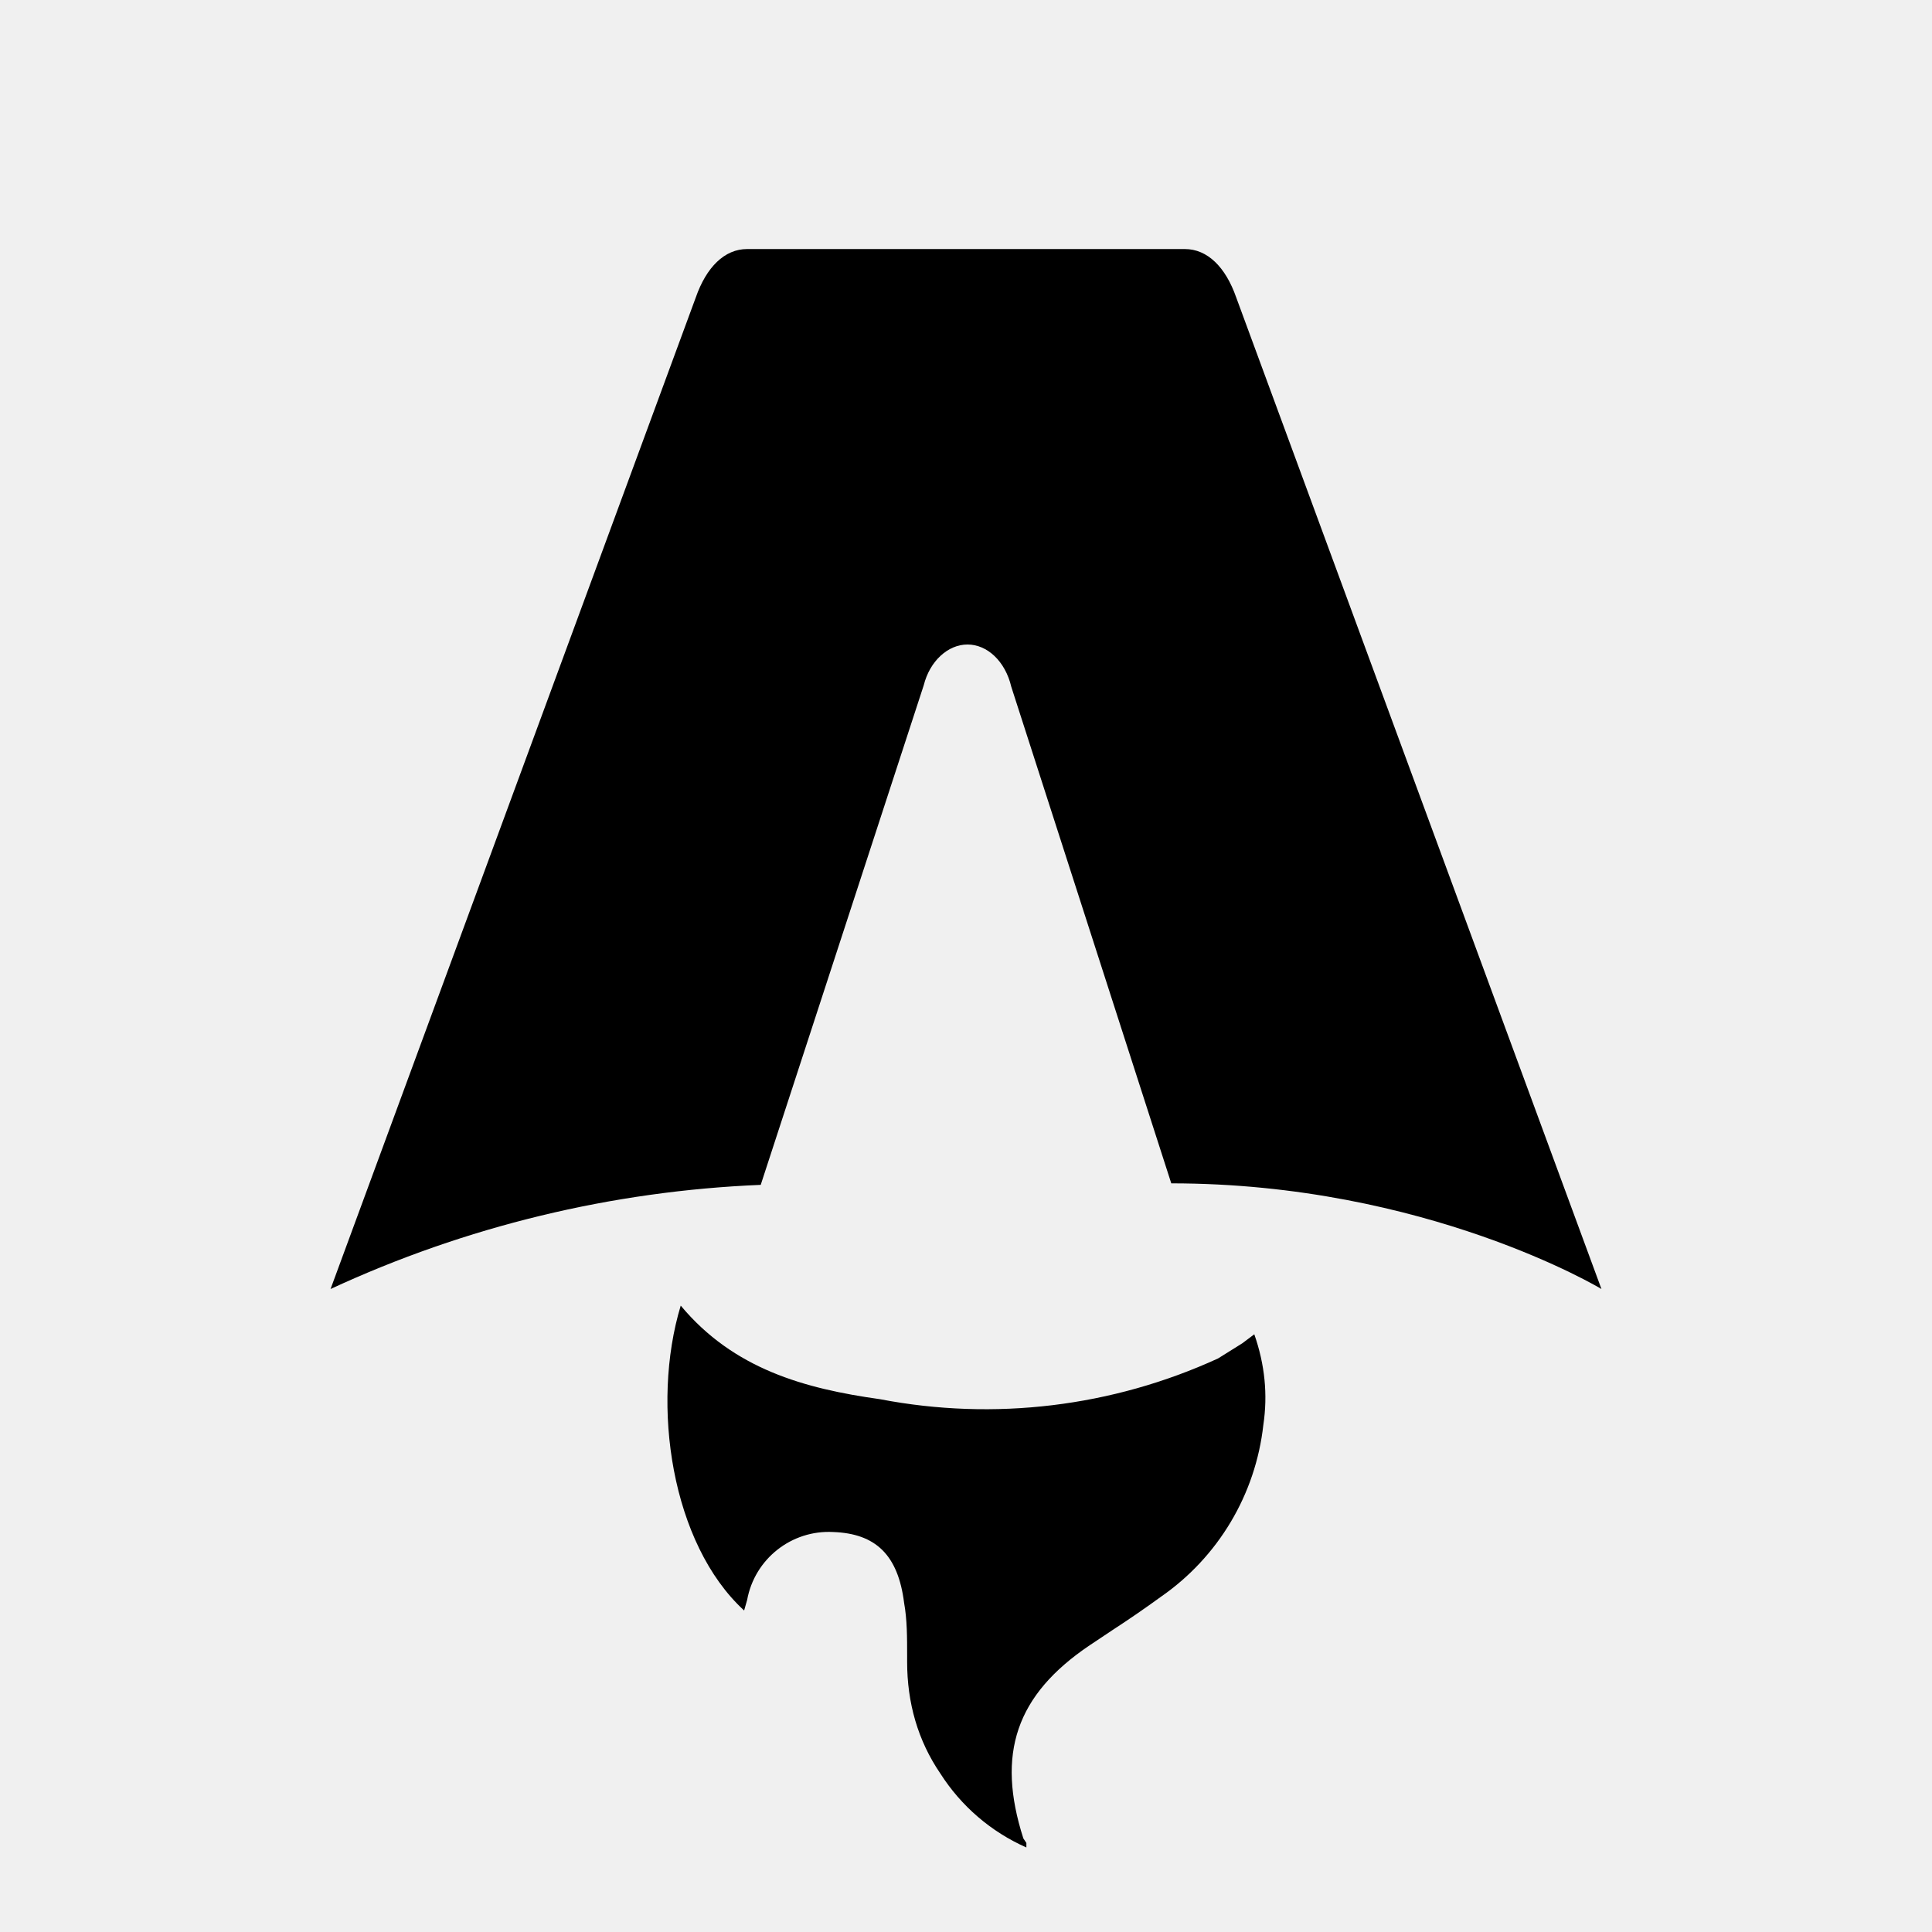
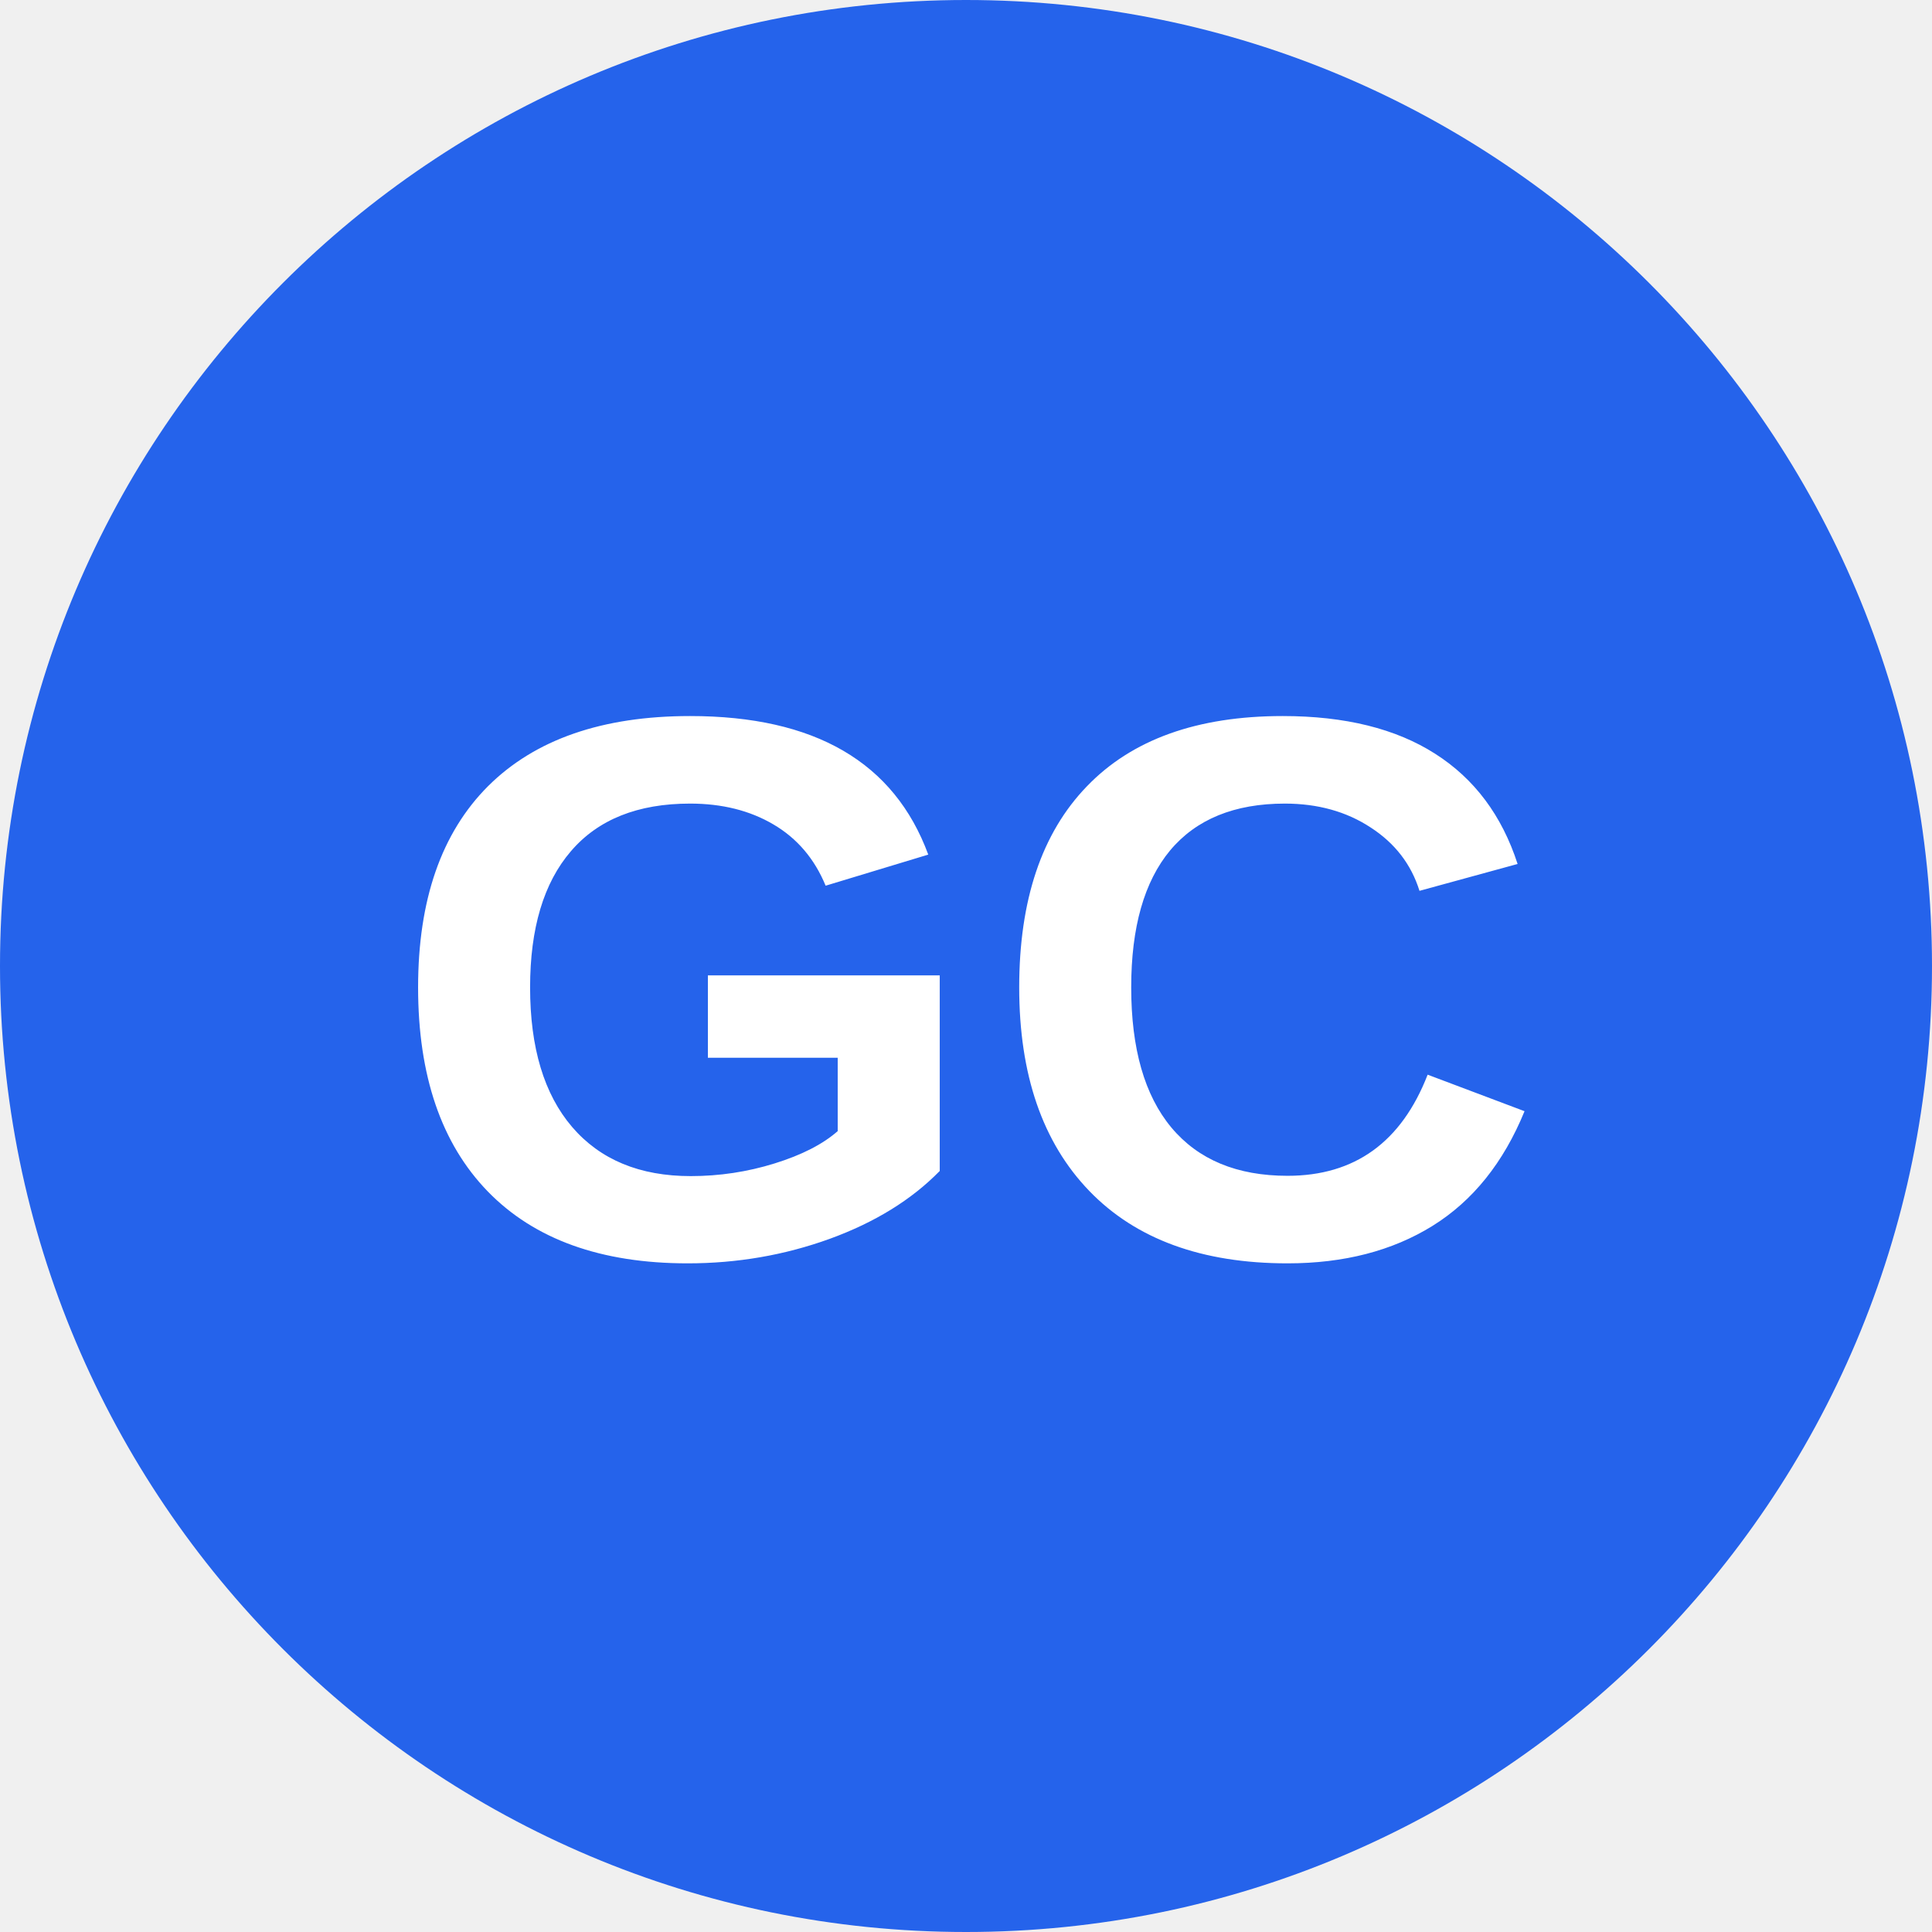
- <svg xmlns="http://www.w3.org/2000/svg" fill="none" viewBox="0 0 128 128">
-   <path d="M50.4 78.5a75.1 75.1 0 0 0-28.5 6.9l24.2-65.7c.7-2 1.9-3.2 3.4-3.2h29c1.5 0 2.7 1.2 3.4 3.2l24.2 65.7s-11.6-7-28.5-7L67 45.5c-.4-1.7-1.6-2.8-2.9-2.8-1.3 0-2.5 1.1-2.9 2.7L50.4 78.5Zm-1.1 28.2Zm-4.2-20.2c-2 6.6-.6 15.8 4.2 20.2a17.5 17.5 0 0 1 .2-.7 5.5 5.5 0 0 1 5.7-4.5c2.8.1 4.3 1.5 4.7 4.7.2 1.1.2 2.3.2 3.5v.4c0 2.7.7 5.2 2.2 7.4a13 13 0 0 0 5.7 4.9v-.3l-.2-.3c-1.8-5.6-.5-9.5 4.4-12.8l1.5-1a73 73 0 0 0 3.2-2.2 16 16 0 0 0 6.8-11.4c.3-2 .1-4-.6-6l-.8.6-1.6 1a37 37 0 0 1-22.4 2.7c-5-.7-9.7-2-13.2-6.2Z" />
-   <style>
-         path { fill: #000; }
-         @media (prefers-color-scheme: dark) {
-             path { fill: #FFF; }
-         }
-     </style>
+ <svg xmlns="http://www.w3.org/2000/svg" viewBox="0 0 100 100">
+   <circle cx="50" cy="50" r="50" fill="#2563eb" />
+   <text x="50" y="65" font-family="Arial, sans-serif" font-size="40" font-weight="900" text-anchor="middle" fill="white">GC</text>
</svg>
